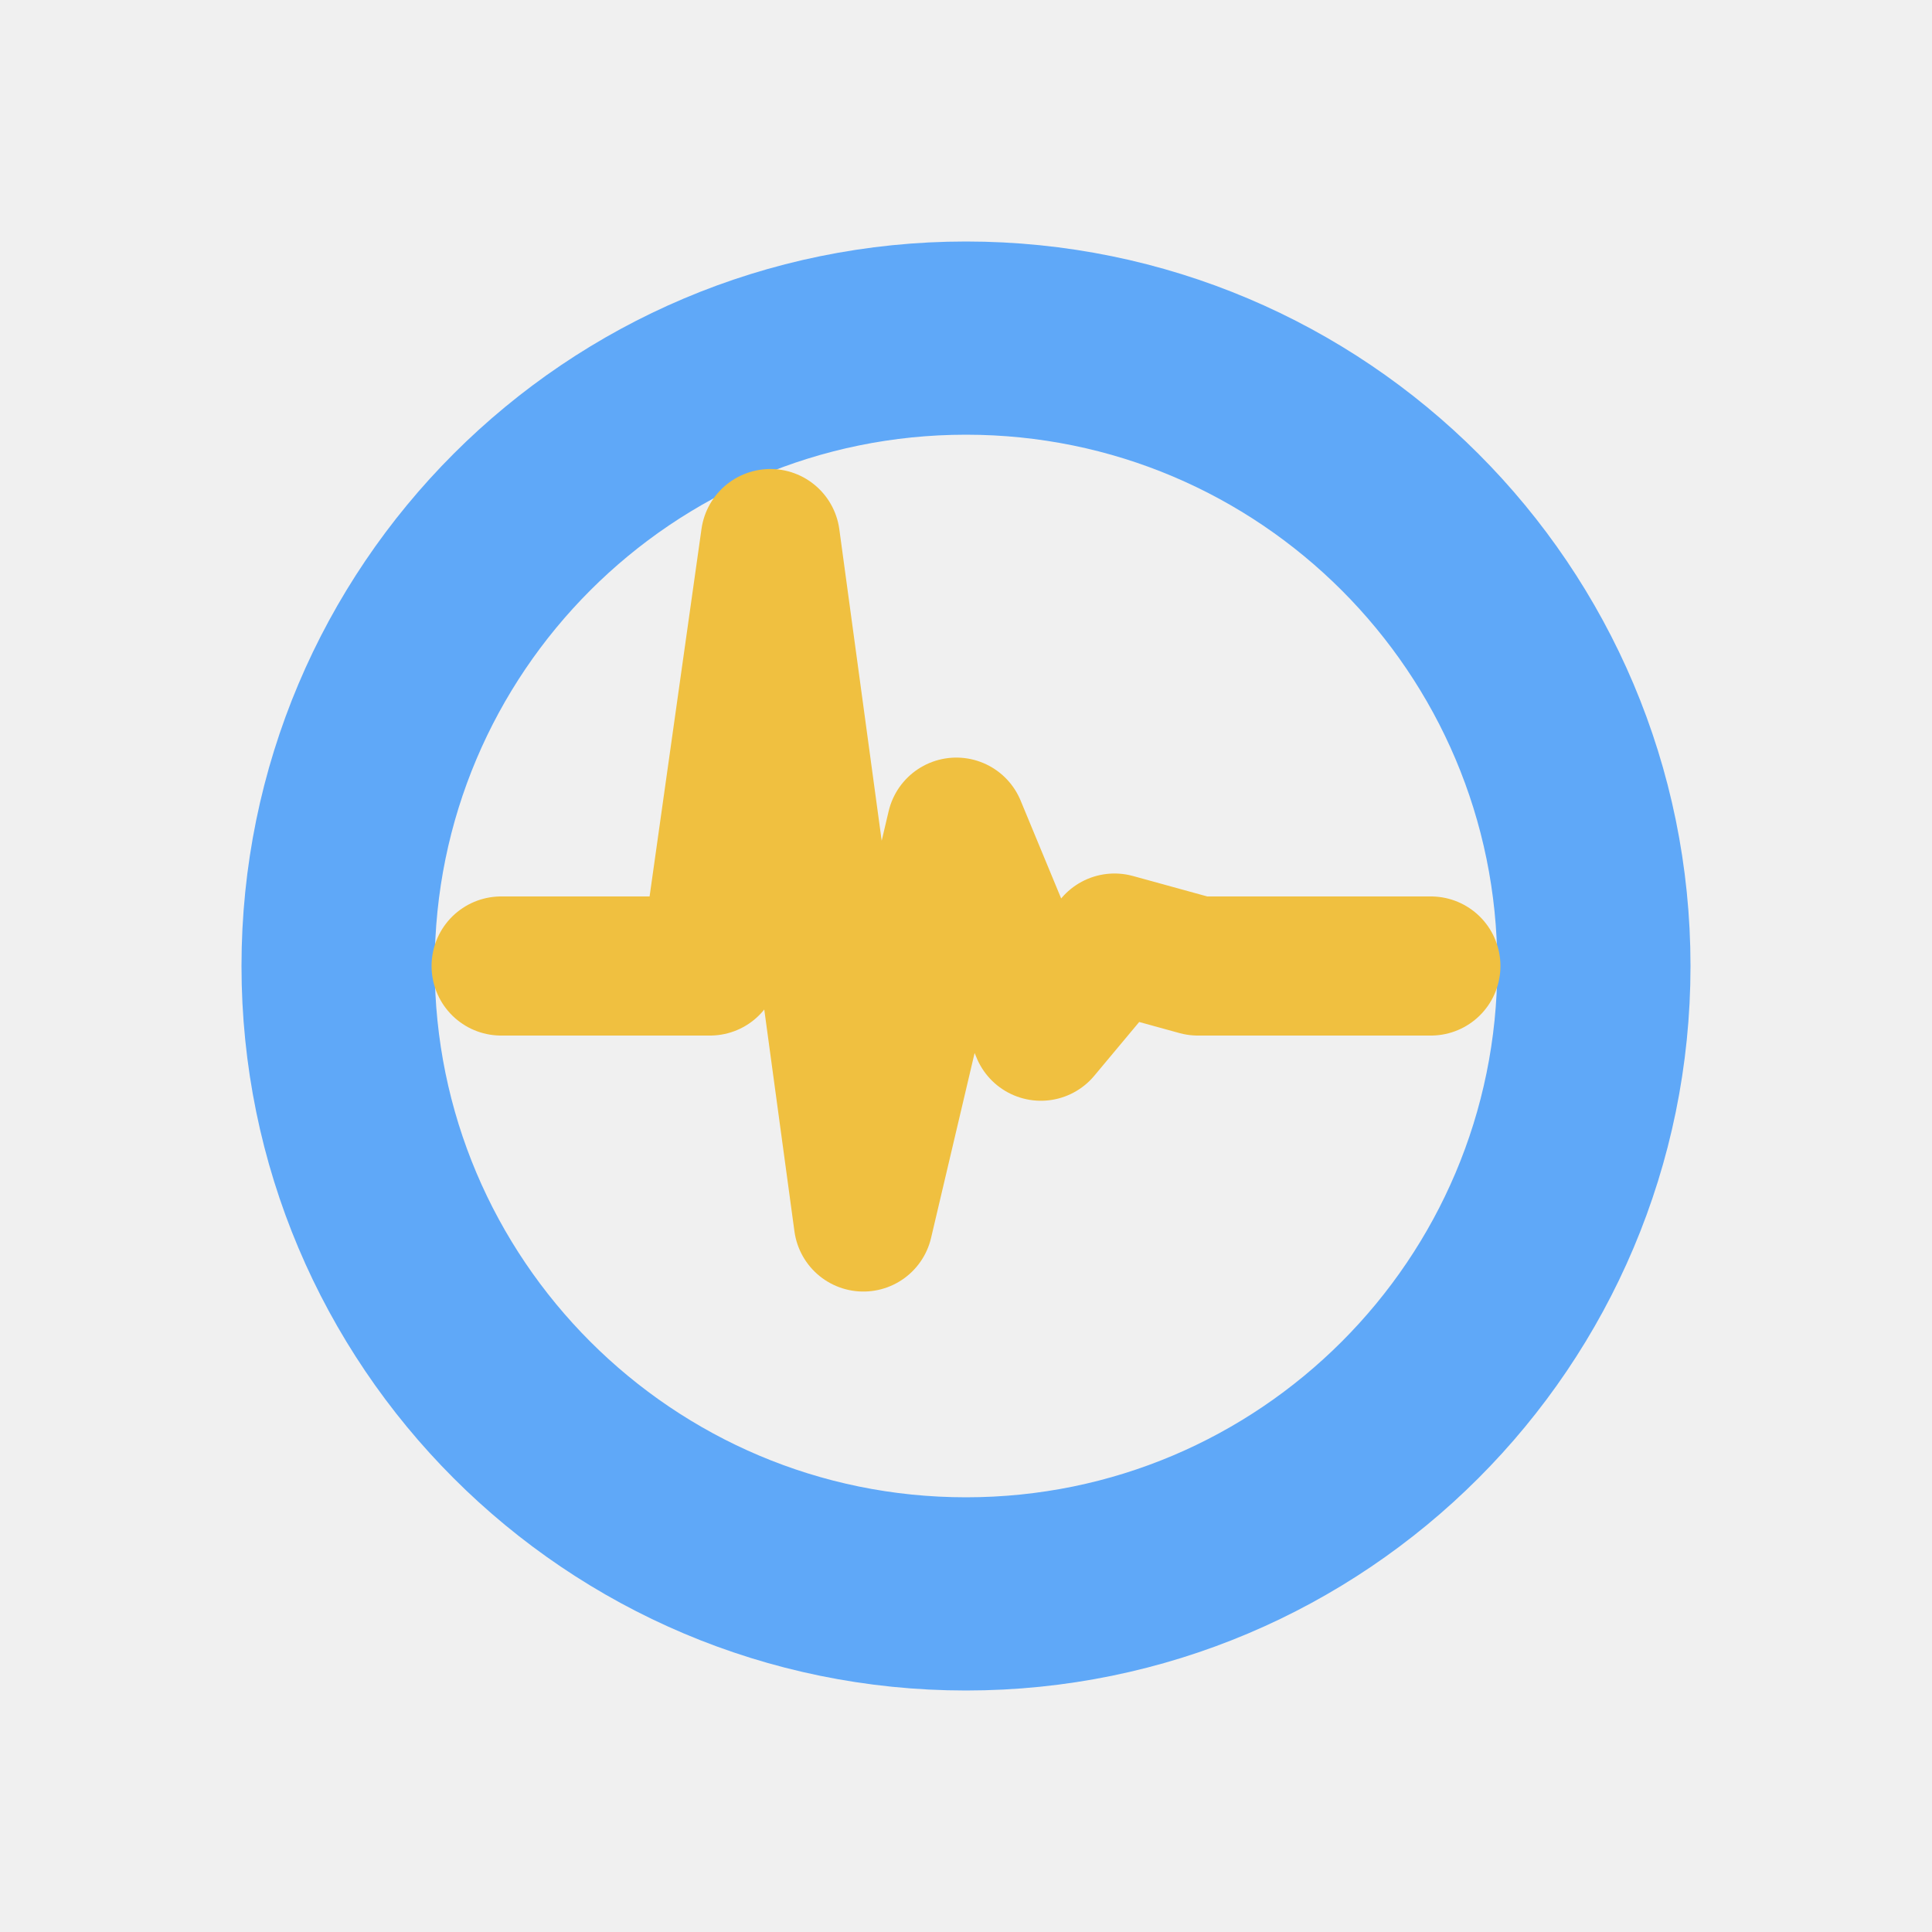
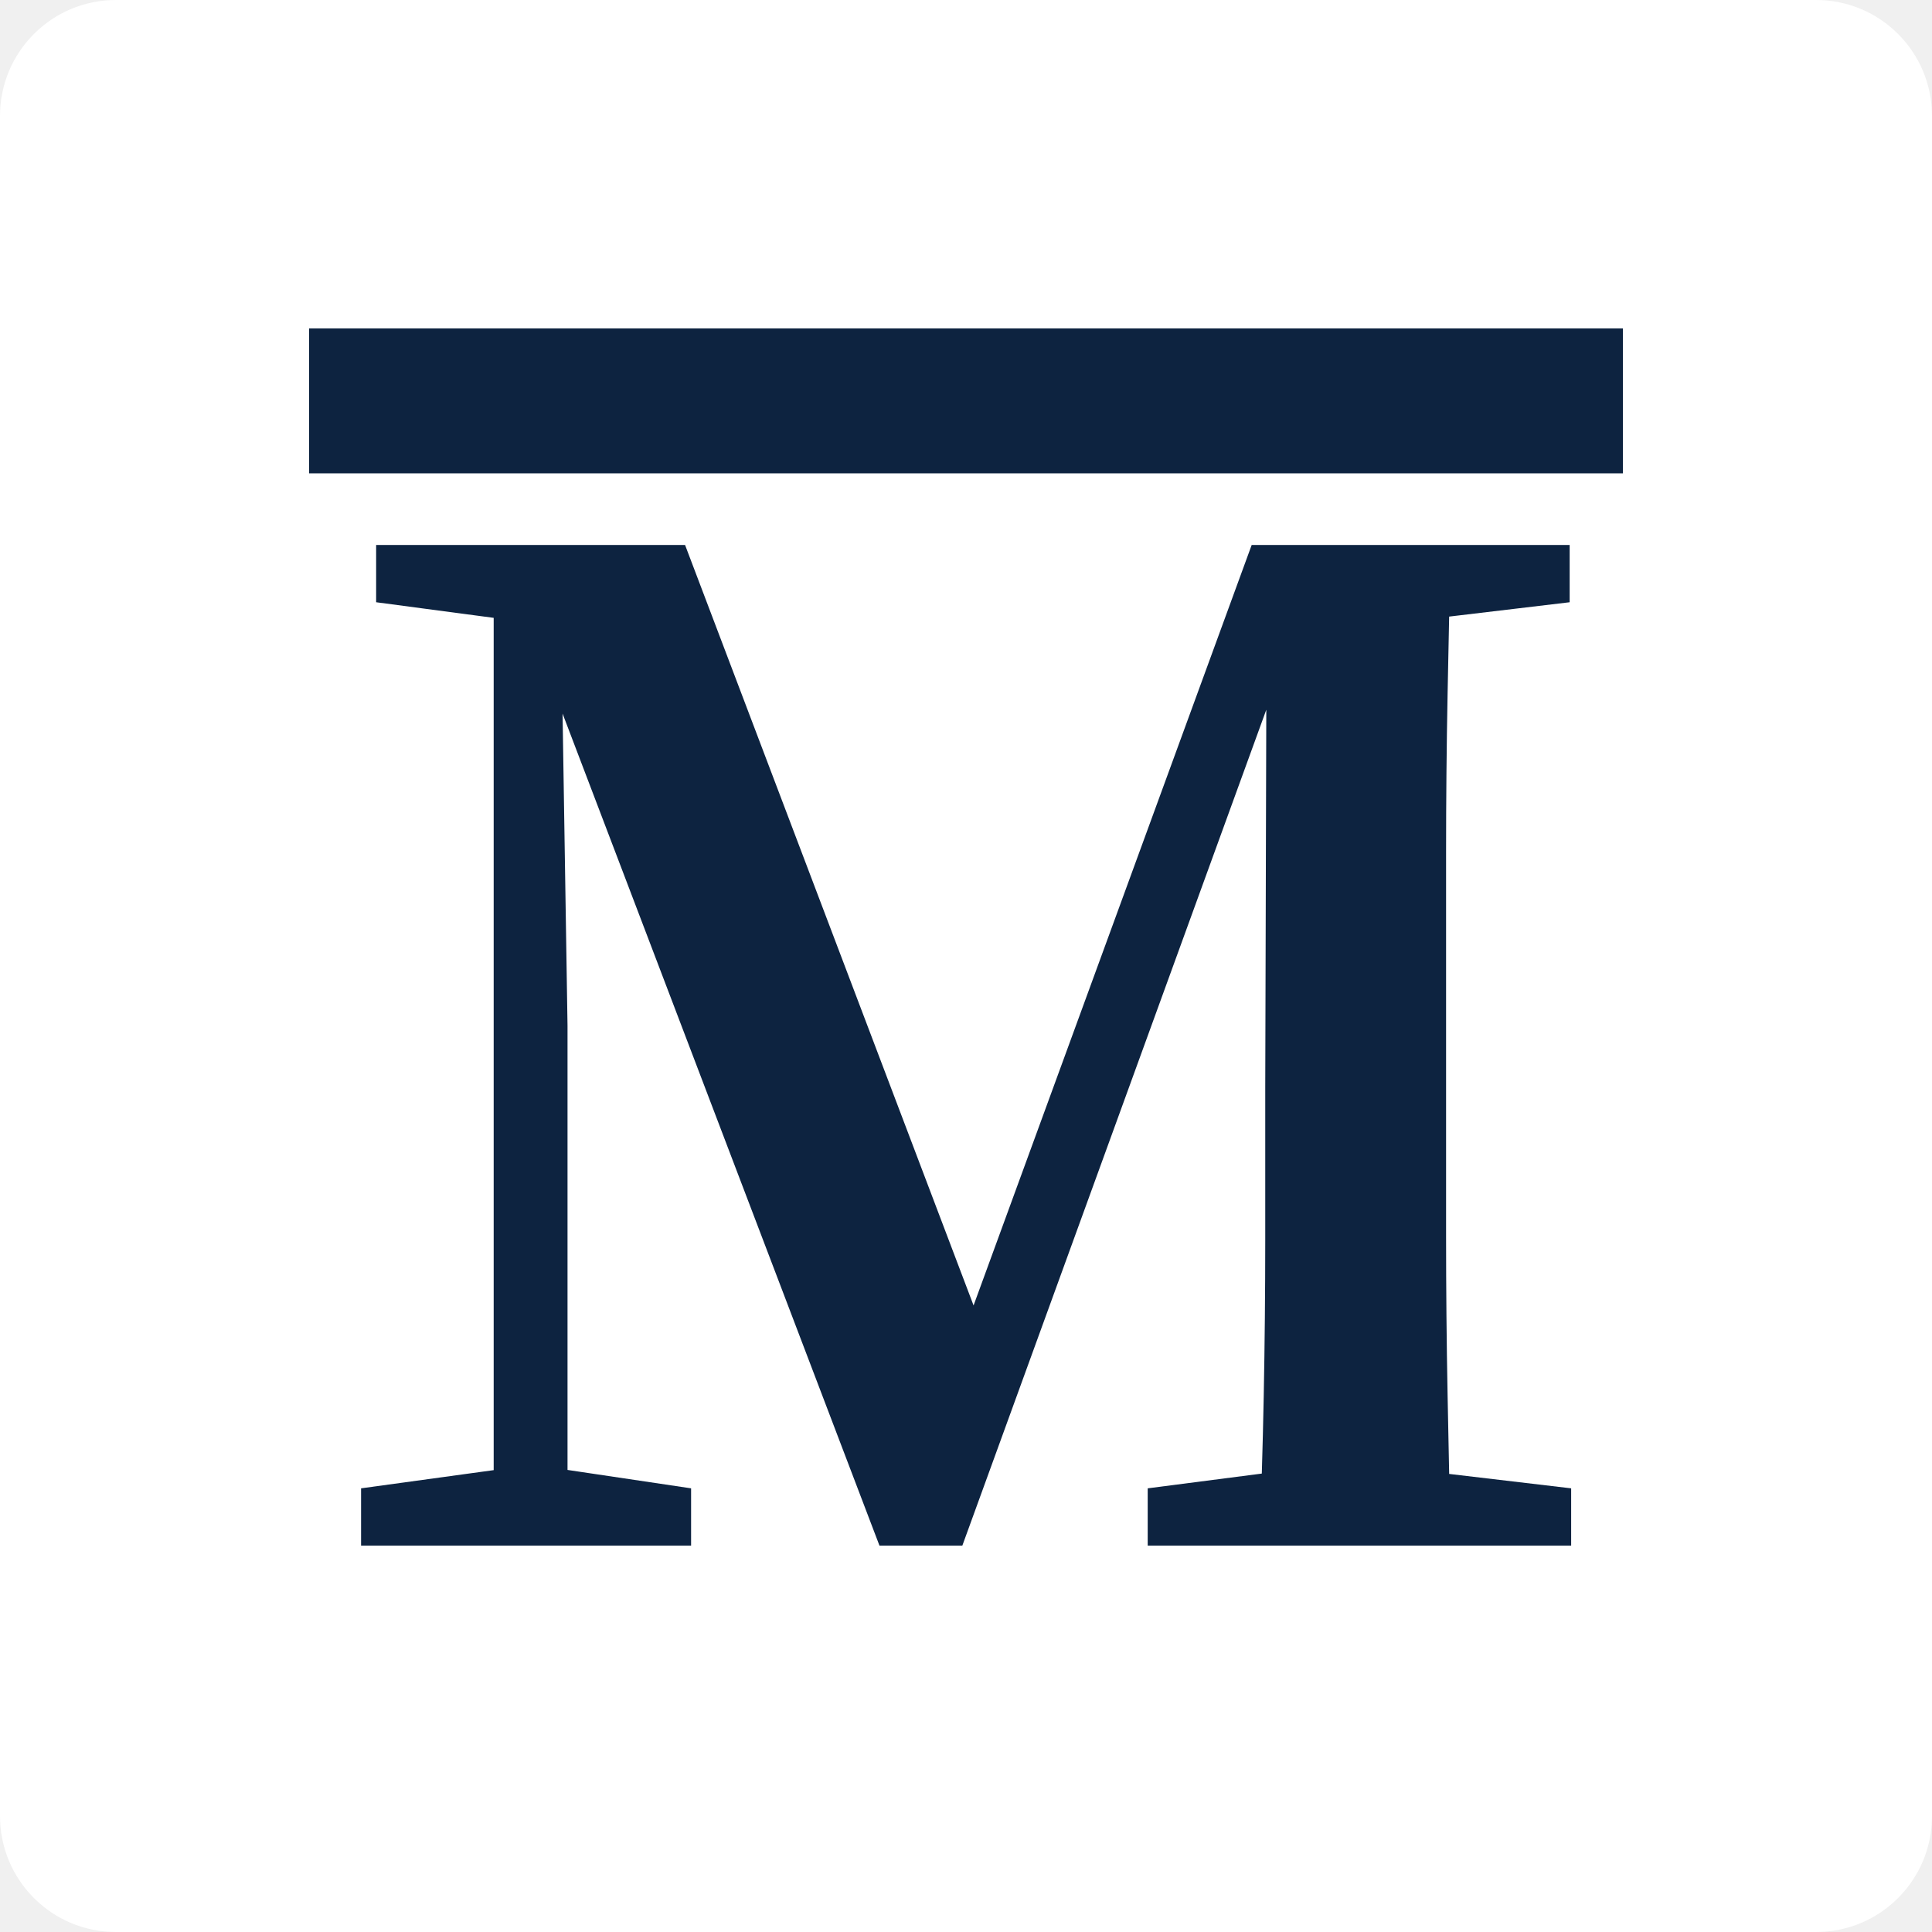
- <svg xmlns="http://www.w3.org/2000/svg" viewBox="0 0 160 160" width="160" height="160">
-   <circle cx="80" cy="80" r="52" fill="none" stroke="#5fa8f8" stroke-width="16" />
-   <path d="M41.5,80.0 L58.8,80.0 L63.8,44.6 L71.5,101.2 L79.2,68.5 L86.2,85.4 L92.3,78.1 L99.2,80.0 L118.5,80.0" fill="none" stroke="#f0c040" stroke-width="11.52" stroke-linecap="round" stroke-linejoin="round" />
+ <svg xmlns="http://www.w3.org/2000/svg" viewBox="0 0 48.0 48.0" width="48.0" height="48.0">
+   <rect width="48" height="48" rx="2.88" fill="#FFFFFF" />
+   <path d="M31 0V38L133 52H156L250 38V0ZM41 626V664H164L165 611H154ZM119 0V660H163L168 345V0ZM375 0 140 617H131V664H246L452 121H423L430 139L622 664H666V622H657L646 594L430 0ZM553 0V38L669 53H707L834 38V0ZM627 0Q629 48 630.0 99.5Q631 151 631.0 203.0Q631 255 631 304L632 664H754Q753 617 752.0 565.0Q751 513 751.0 460.0Q751 407 751 354V311Q751 259 751.0 205.5Q751 152 752.0 100.0Q753 48 754 0ZM683 611V664H833V626L707 611Z" fill="#0D2340" transform="translate(7.81 38.40) scale(0.03744 -0.03744)" />
+   <rect x="7.68" y="8.16" width="32.64" height="3.60" fill="#0D2340" />
</svg>
